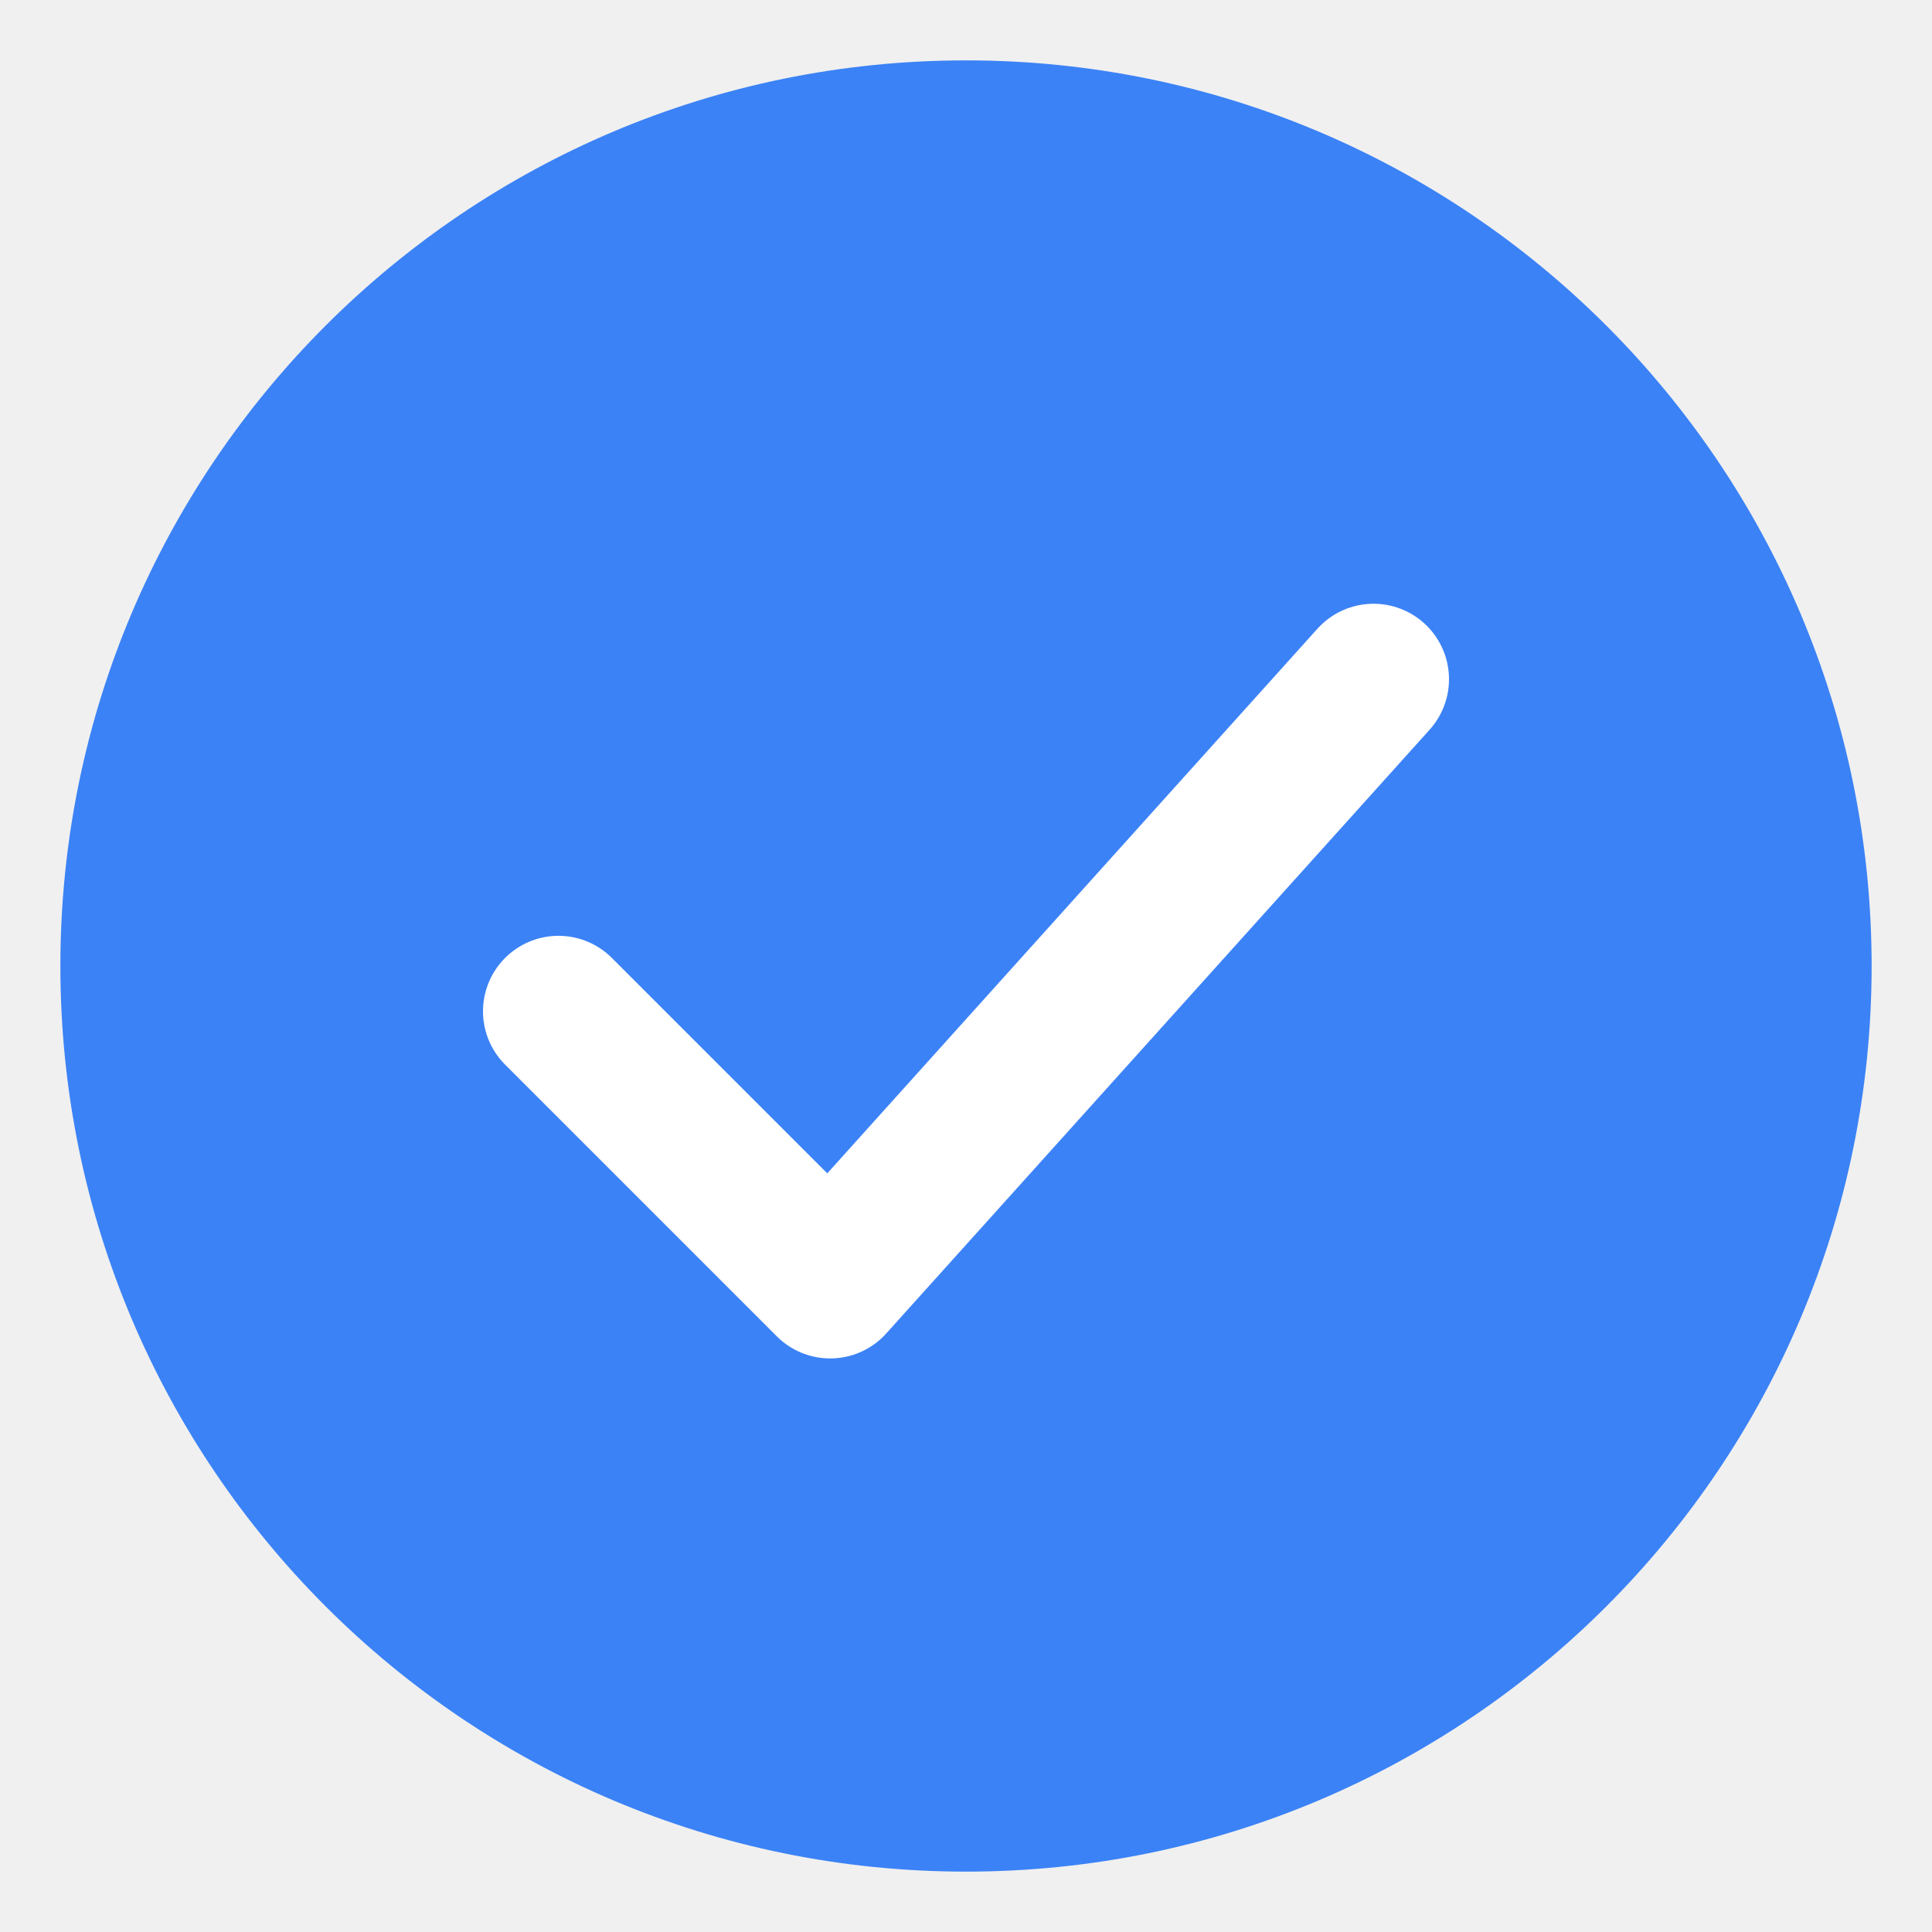
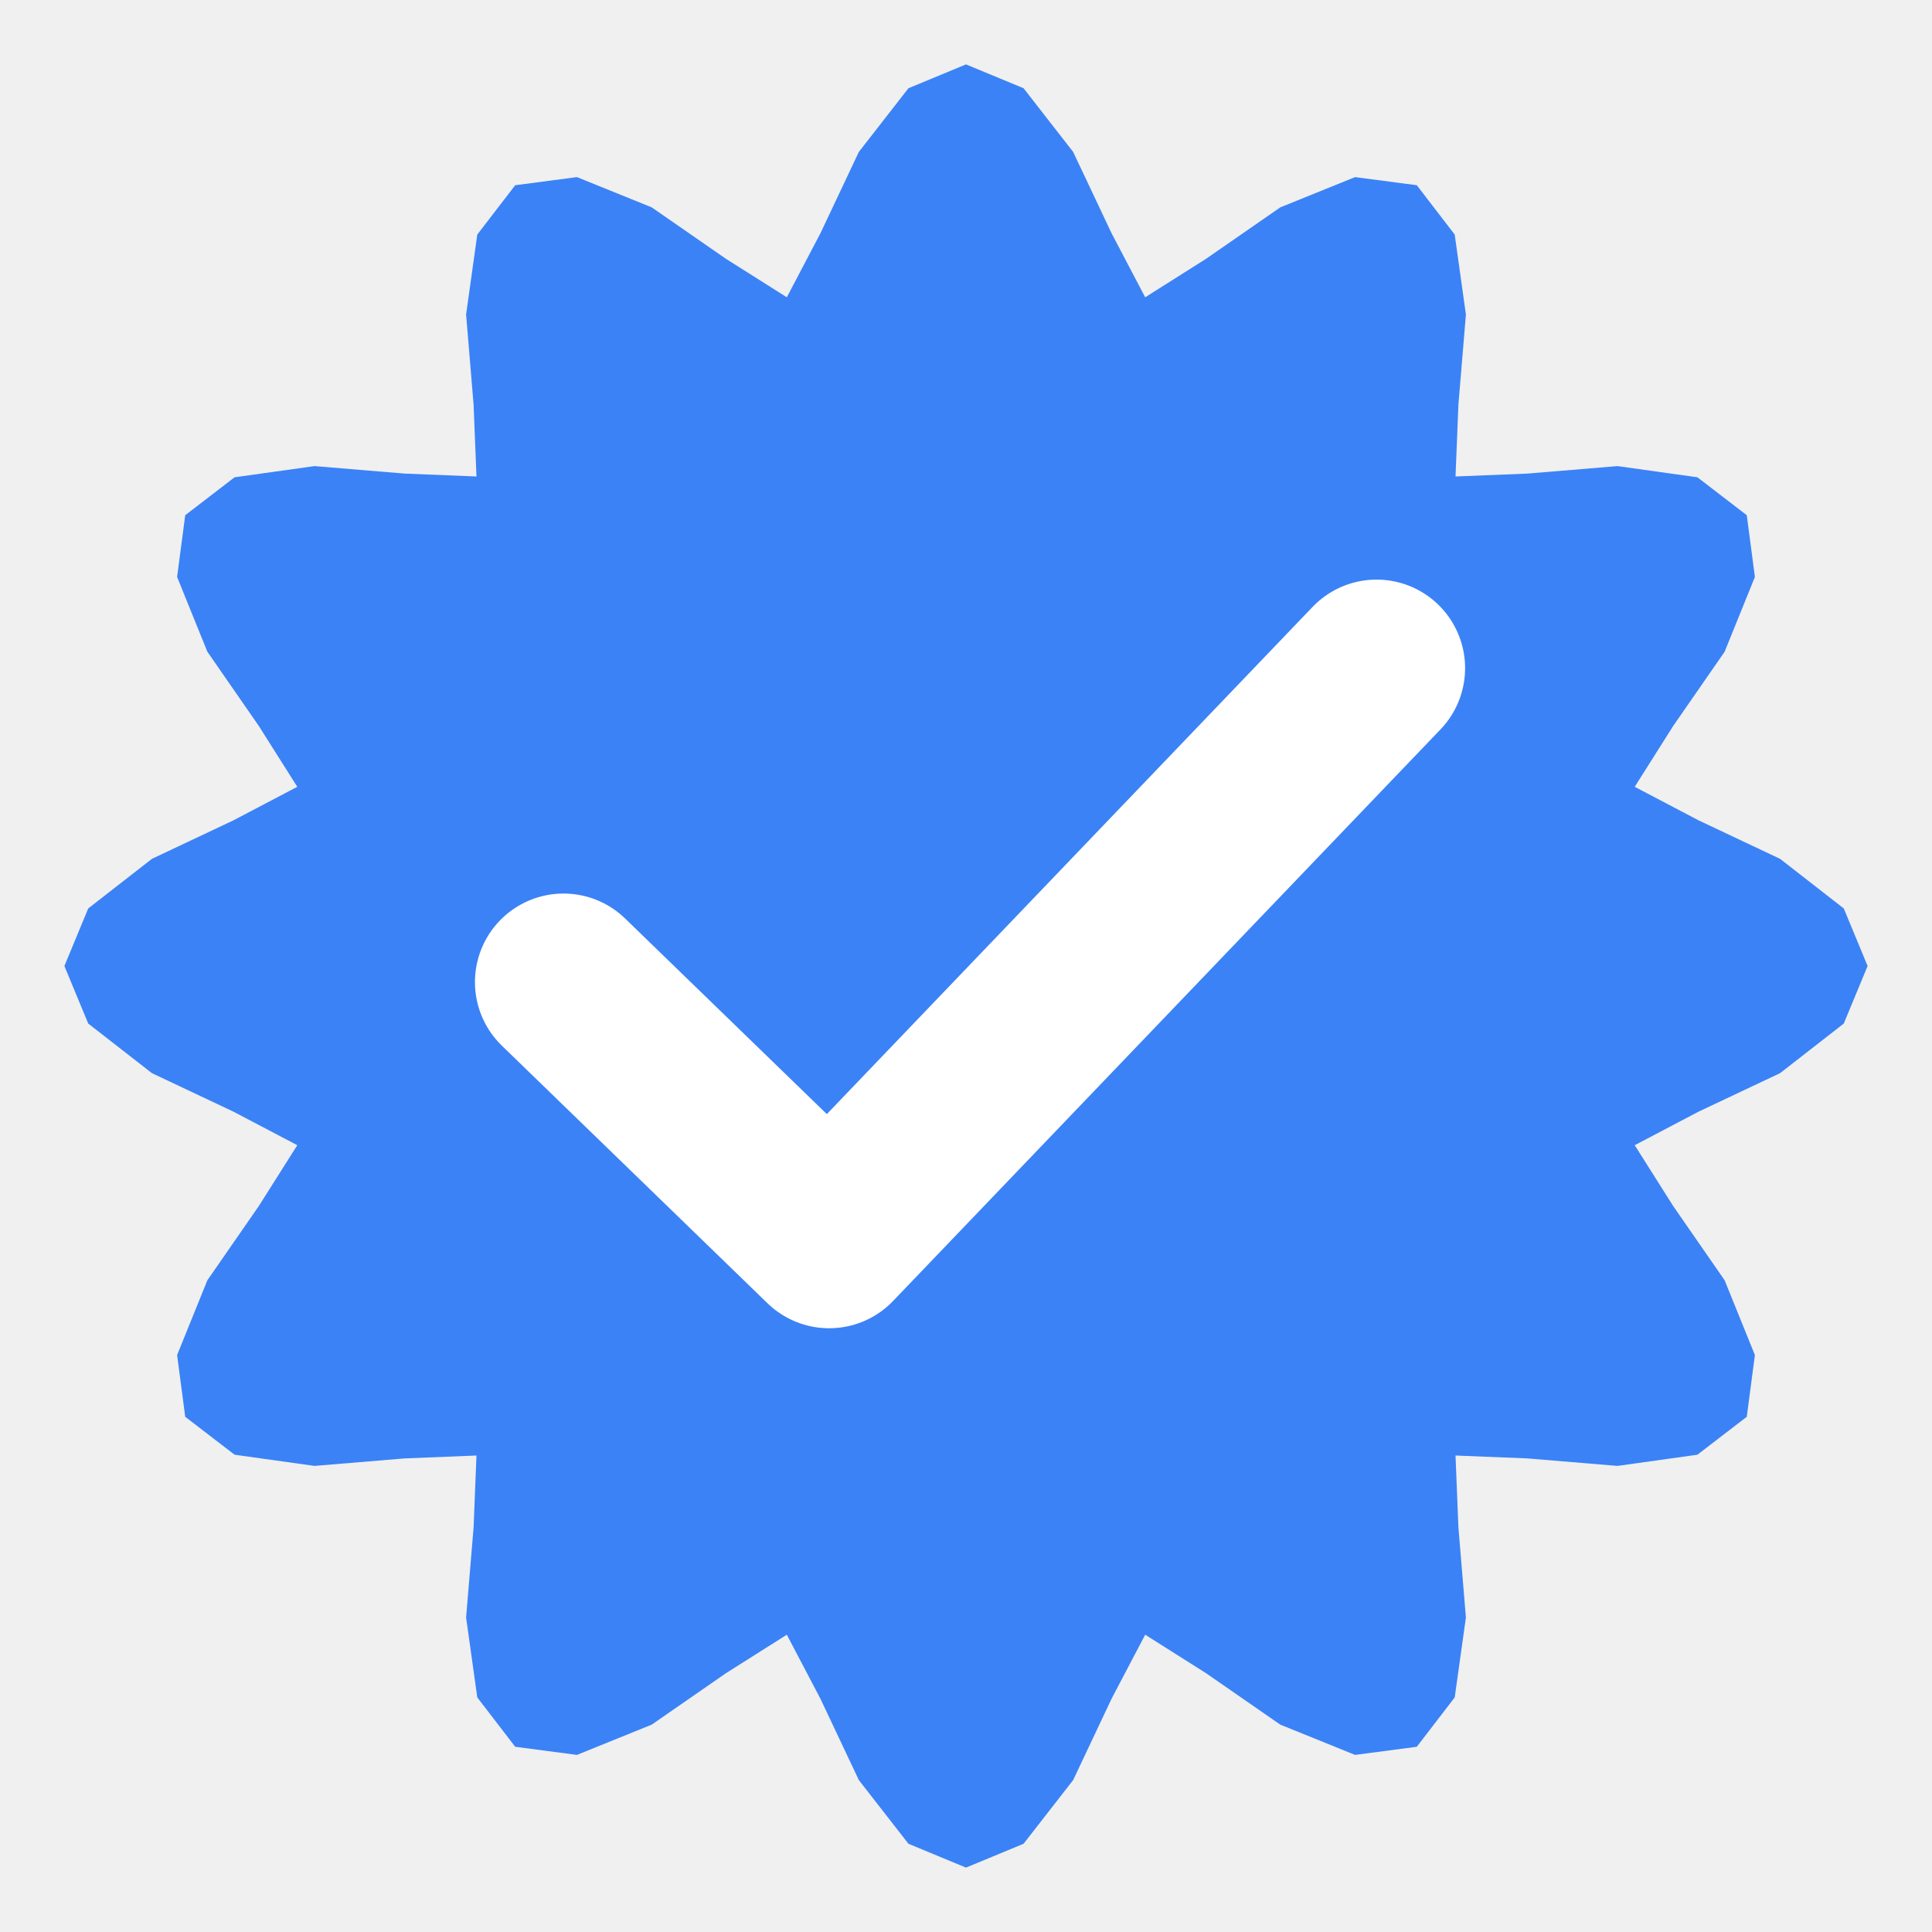
- <svg xmlns="http://www.w3.org/2000/svg" viewBox="0 0 64 64" fill="none">
-   <circle cx="32" cy="32" r="30" fill="#3B82F6" />
-   <path stroke="#FFFFFF" stroke-width="5" stroke-linecap="round" stroke-linejoin="round" d="M18.5 33.5 27.5 42.5 45.5 22.5" />
+ <svg xmlns="http://www.w3.org/2000/svg" viewBox="0 0 24 24" fill="none">
+   <path fill="#3B82F6" d="M12.000 0.800 L12.715 1.096 L13.331 1.887 L13.810 2.901 L14.226 3.693 L14.982 3.215 L15.904 2.576 L16.833 2.200 L17.600 2.301 L18.071 2.914 L18.210 3.907 L18.117 5.025 L18.081 5.919 L18.975 5.883 L20.093 5.790 L21.086 5.929 L21.699 6.400 L21.800 7.167 L21.424 8.096 L20.785 9.018 L20.307 9.774 L21.099 10.190 L22.113 10.669 L22.904 11.285 L23.200 12.000 L22.904 12.715 L22.113 13.331 L21.099 13.810 L20.307 14.226 L20.785 14.982 L21.424 15.904 L21.800 16.833 L21.699 17.600 L21.086 18.071 L20.093 18.210 L18.975 18.117 L18.081 18.081 L18.117 18.975 L18.210 20.093 L18.071 21.086 L17.600 21.699 L16.833 21.800 L15.904 21.424 L14.982 20.785 L14.226 20.307 L13.810 21.099 L13.331 22.113 L12.715 22.904 L12.000 23.200 L11.285 22.904 L10.669 22.113 L10.190 21.099 L9.774 20.307 L9.018 20.785 L8.096 21.424 L7.167 21.800 L6.400 21.699 L5.929 21.086 L5.790 20.093 L5.883 18.975 L5.919 18.081 L5.025 18.117 L3.907 18.210 L2.914 18.071 L2.301 17.600 L2.200 16.833 L2.576 15.904 L3.215 14.982 L3.693 14.226 L2.901 13.810 L1.887 13.331 L1.096 12.715 L0.800 12.000 L1.096 11.285 L1.887 10.669 L2.901 10.190 L3.693 9.774 L3.215 9.018 L2.576 8.096 L2.200 7.167 L2.301 6.400 L2.914 5.929 L3.907 5.790 L5.025 5.883 L5.919 5.919 L5.883 5.025 L5.790 3.907 L5.929 2.914 L6.400 2.301 L7.167 2.200 L8.096 2.576 L9.018 3.215 L9.774 3.693 L10.190 2.901 L10.669 1.887 L11.285 1.096 Z" />
+   <path stroke="#FFFFFF" stroke-width="2.2" stroke-linecap="round" stroke-linejoin="round" d="M7 12.2 10.3 15.4 17.1 8.3" />
</svg>
